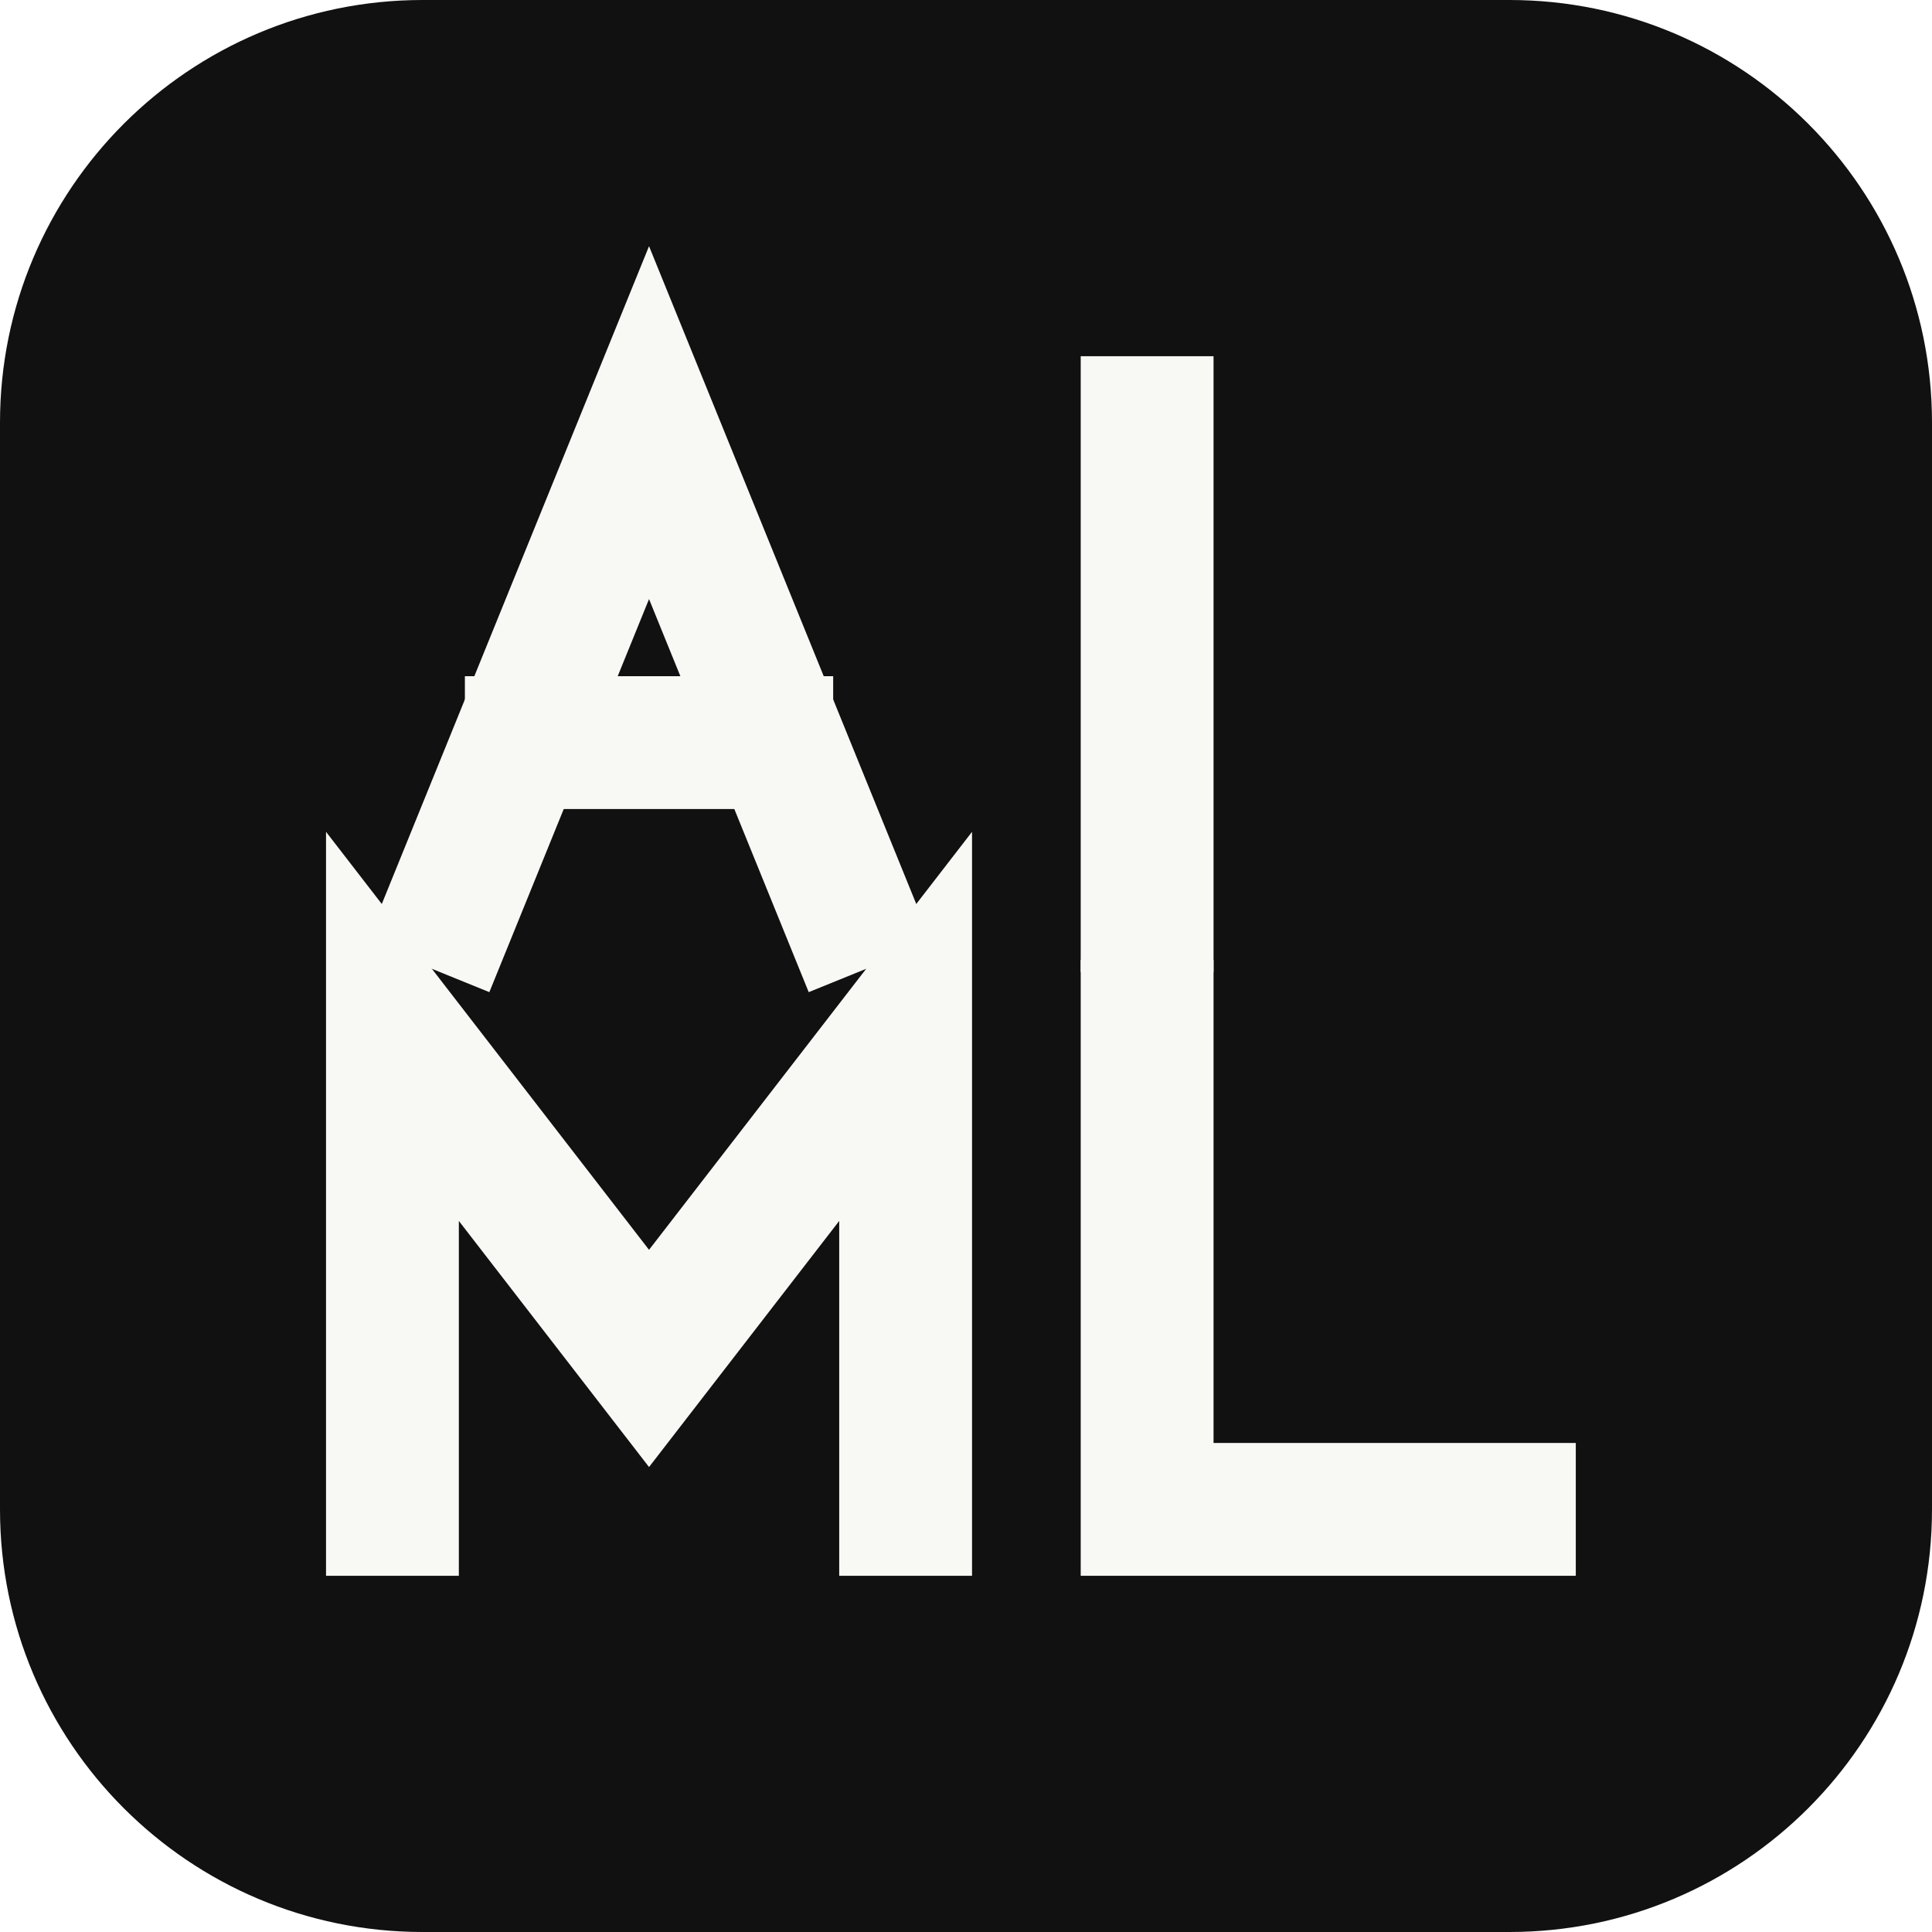
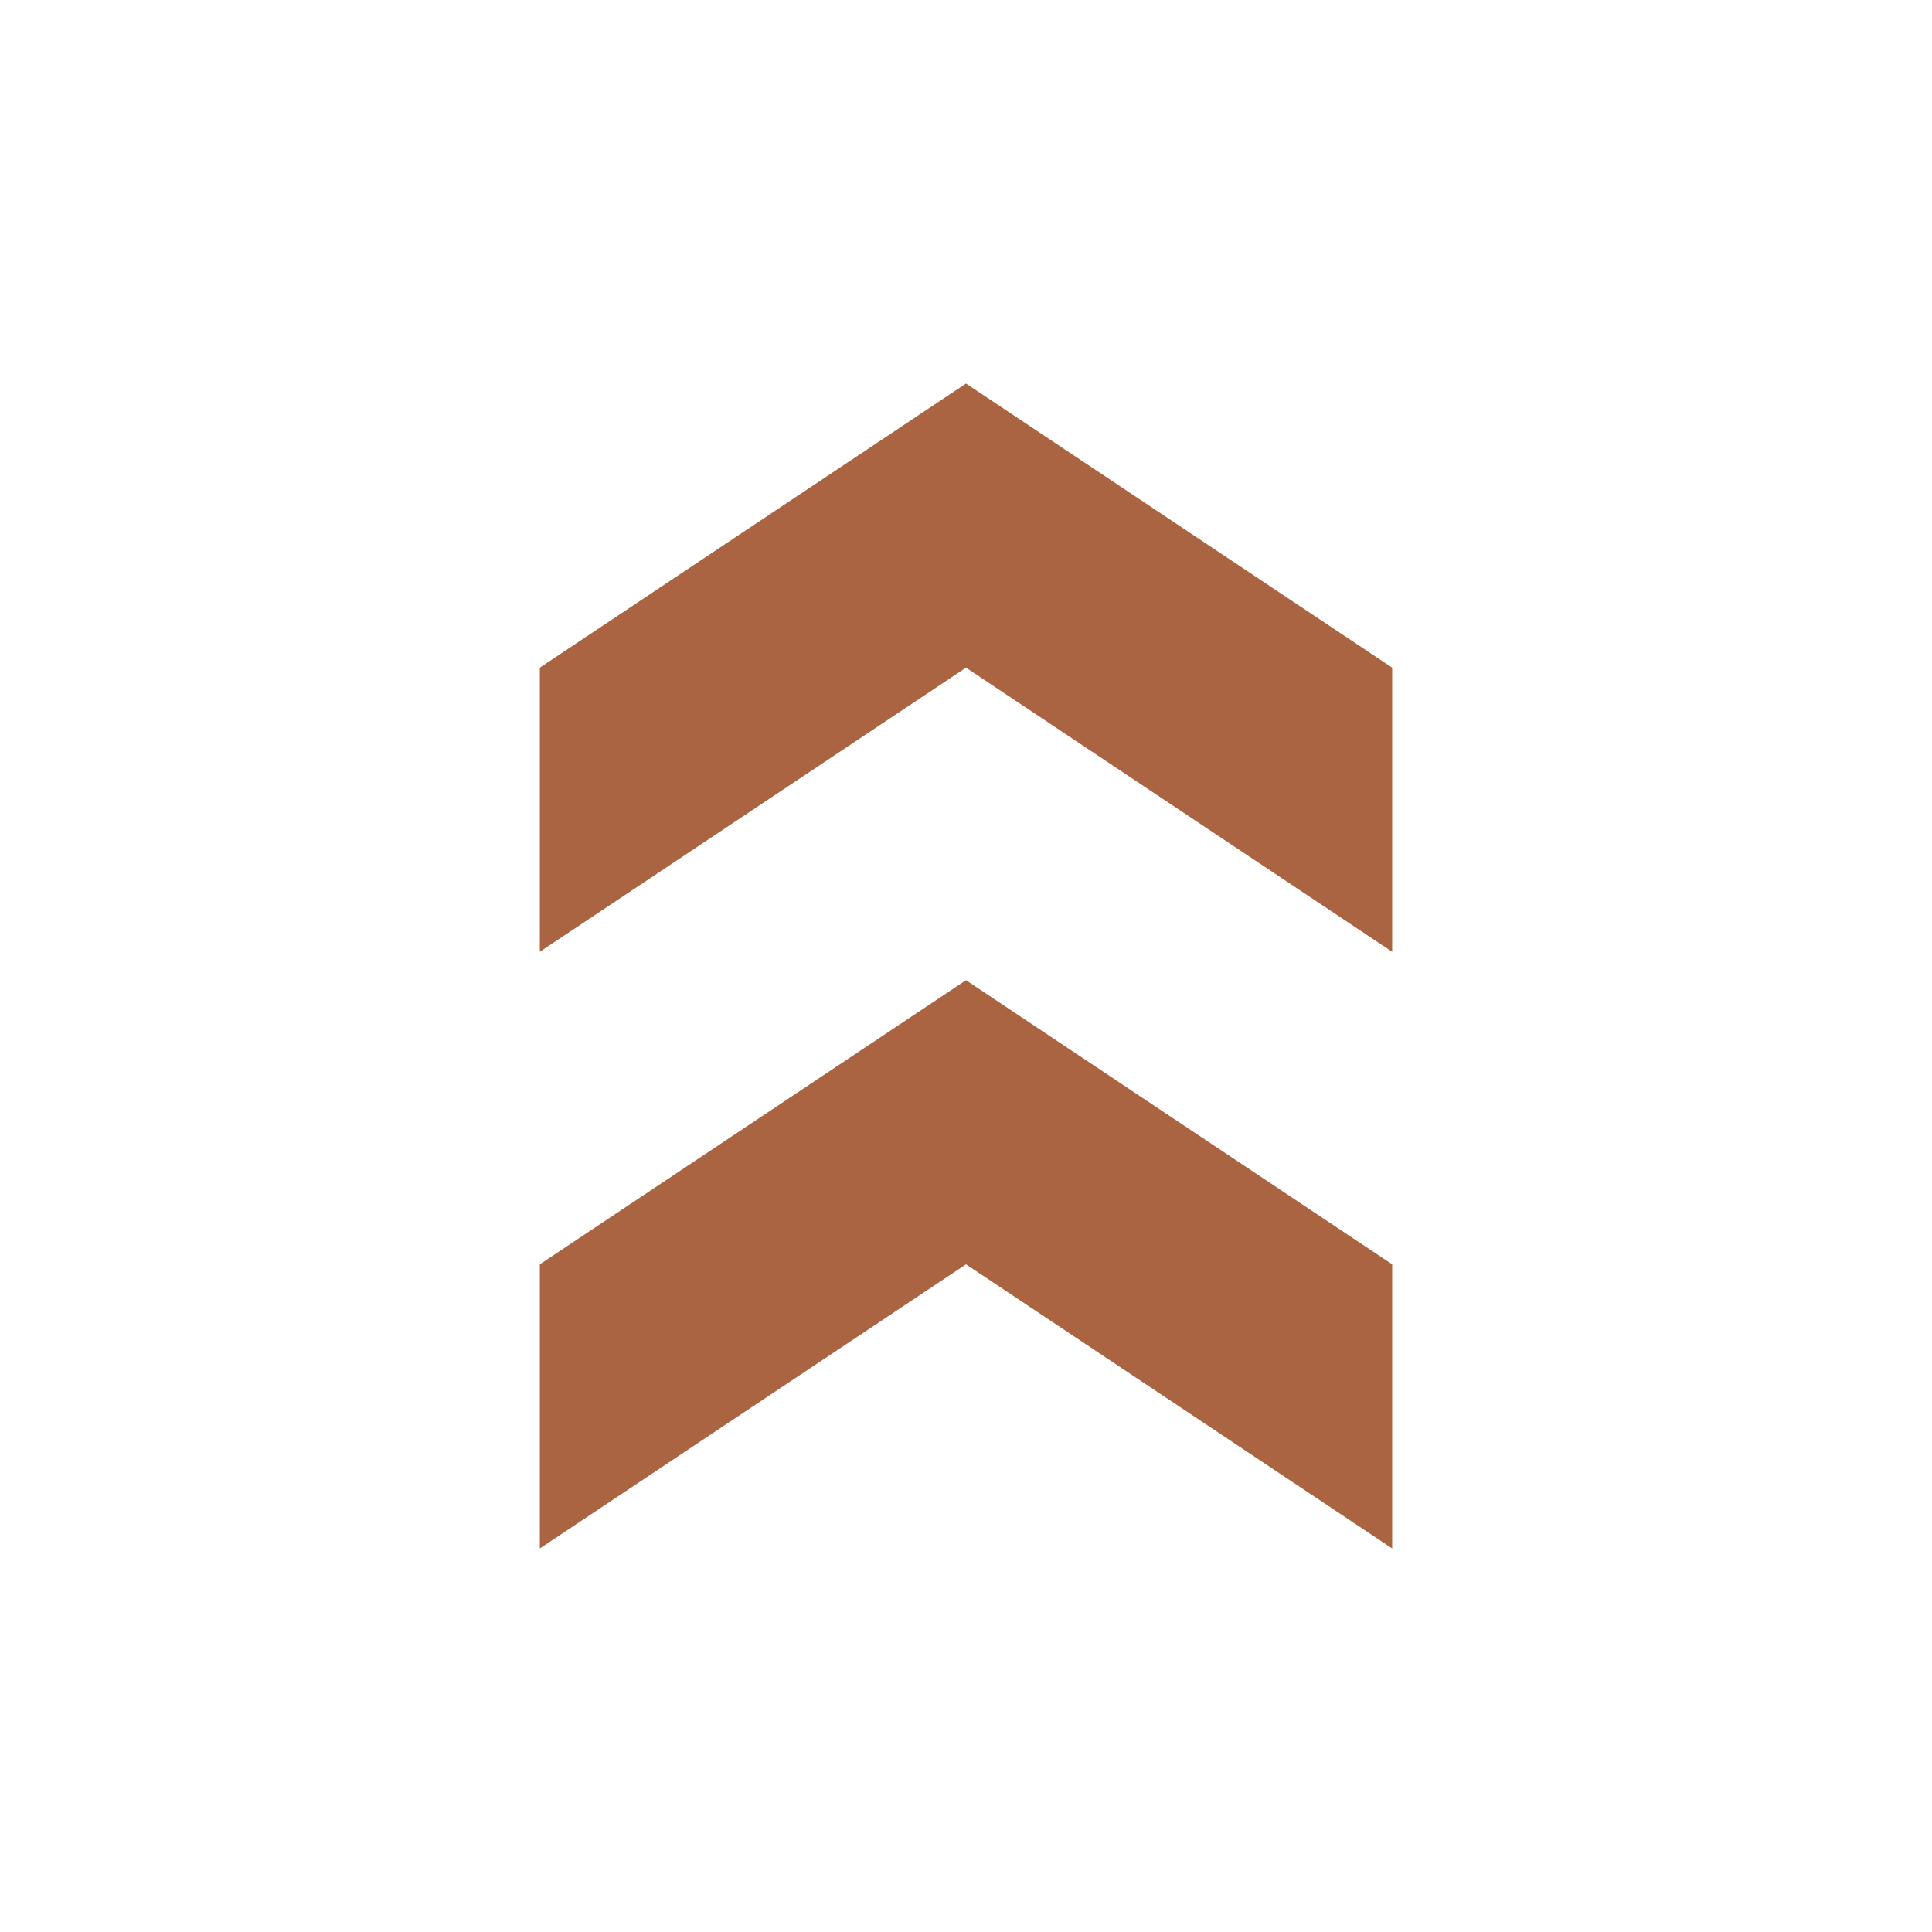
- <svg xmlns="http://www.w3.org/2000/svg" viewBox="0 0 64 64" width="64" height="64" role="img" aria-label="AI Marketing Lab">
-   <rect width="64" height="64" rx="14" fill="#111111" />
-   <g fill="none" stroke="#F8F8F5" stroke-width="4.4" stroke-linecap="square" stroke-linejoin="miter">
-     <path d="M15 30 L21.5 14 L28 30" />
-     <path d="M17.6 24.6 L25.4 24.6" />
-     <path d="M38 14 L38 30" />
-     <path d="M13 50 L13 34 L21.5 45 L30 34 L30 50" />
-     <path d="M38 34 L38 50 L50 50" />
-   </g>
+ <svg xmlns="http://www.w3.org/2000/svg" viewBox="556 28 136 136" width="64" height="64" role="img" aria-label="AI Marketing Lab">
+   <path d="M594 75 624 55l30 20v20l-30-20-30 20Z" fill="#AA6442" />
+   <path d="M594 117 624 97l30 20v20l-30-20-30 20Z" fill="#AA6442" />
</svg>
